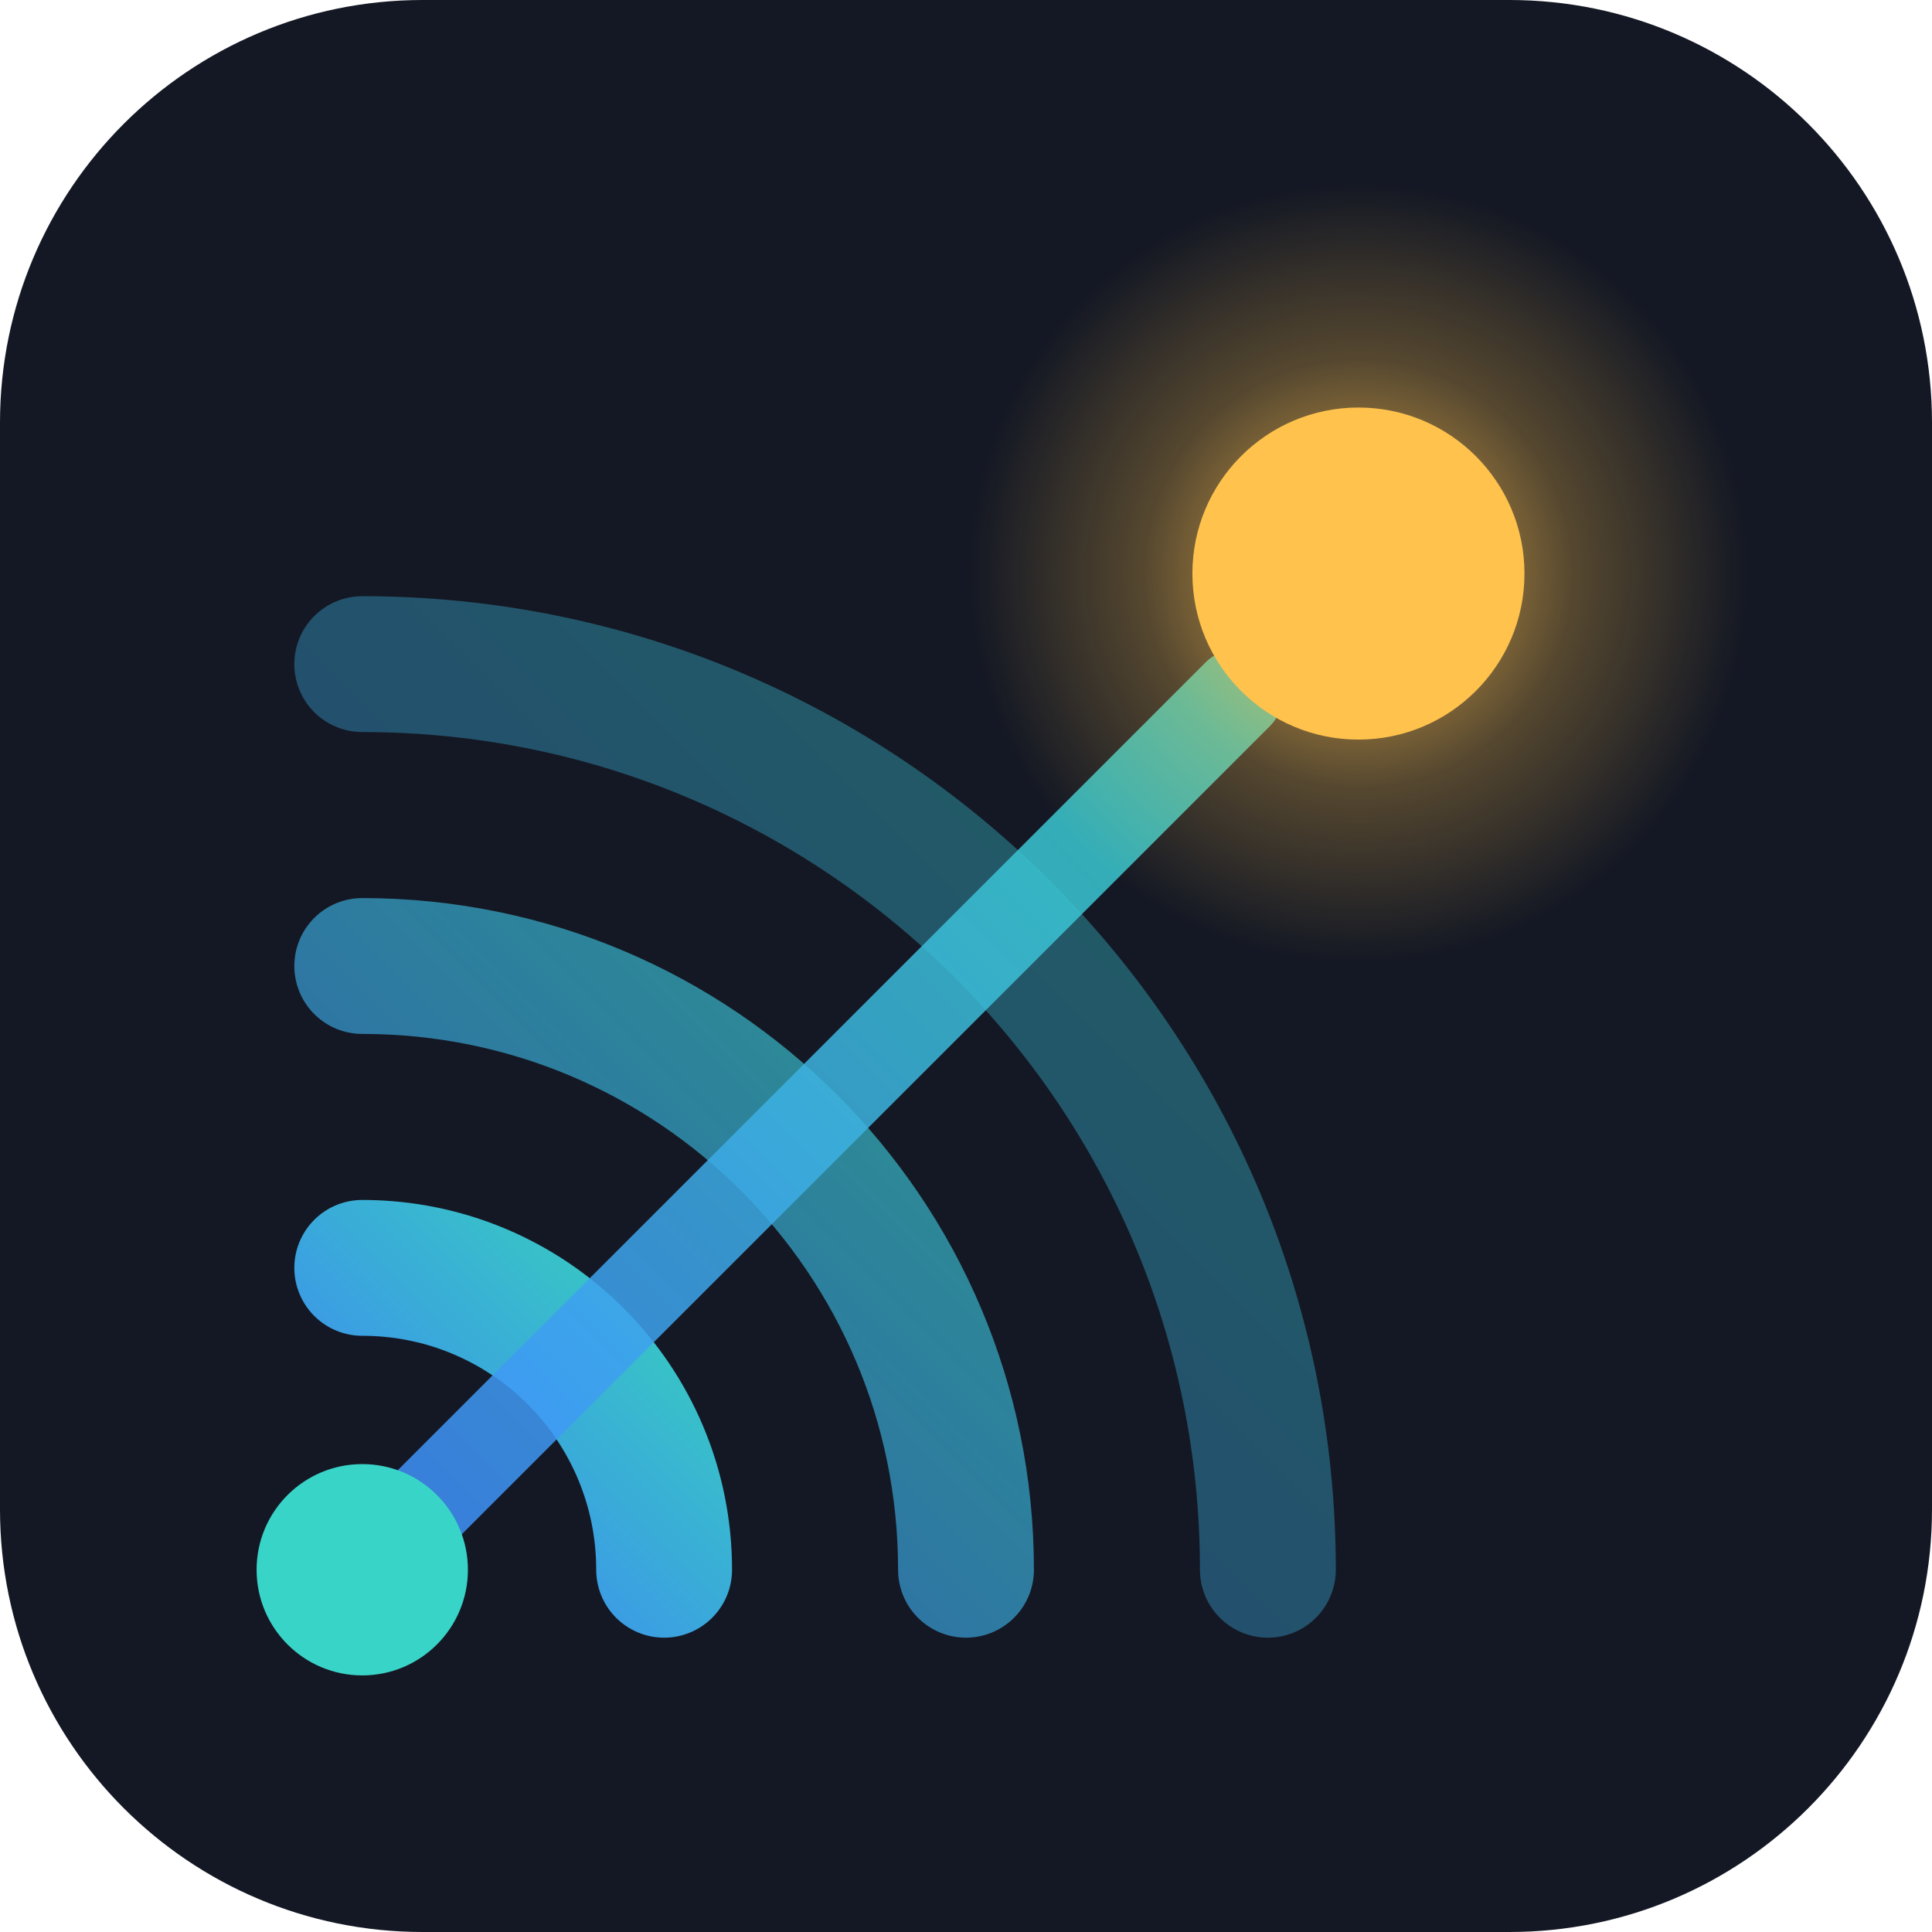
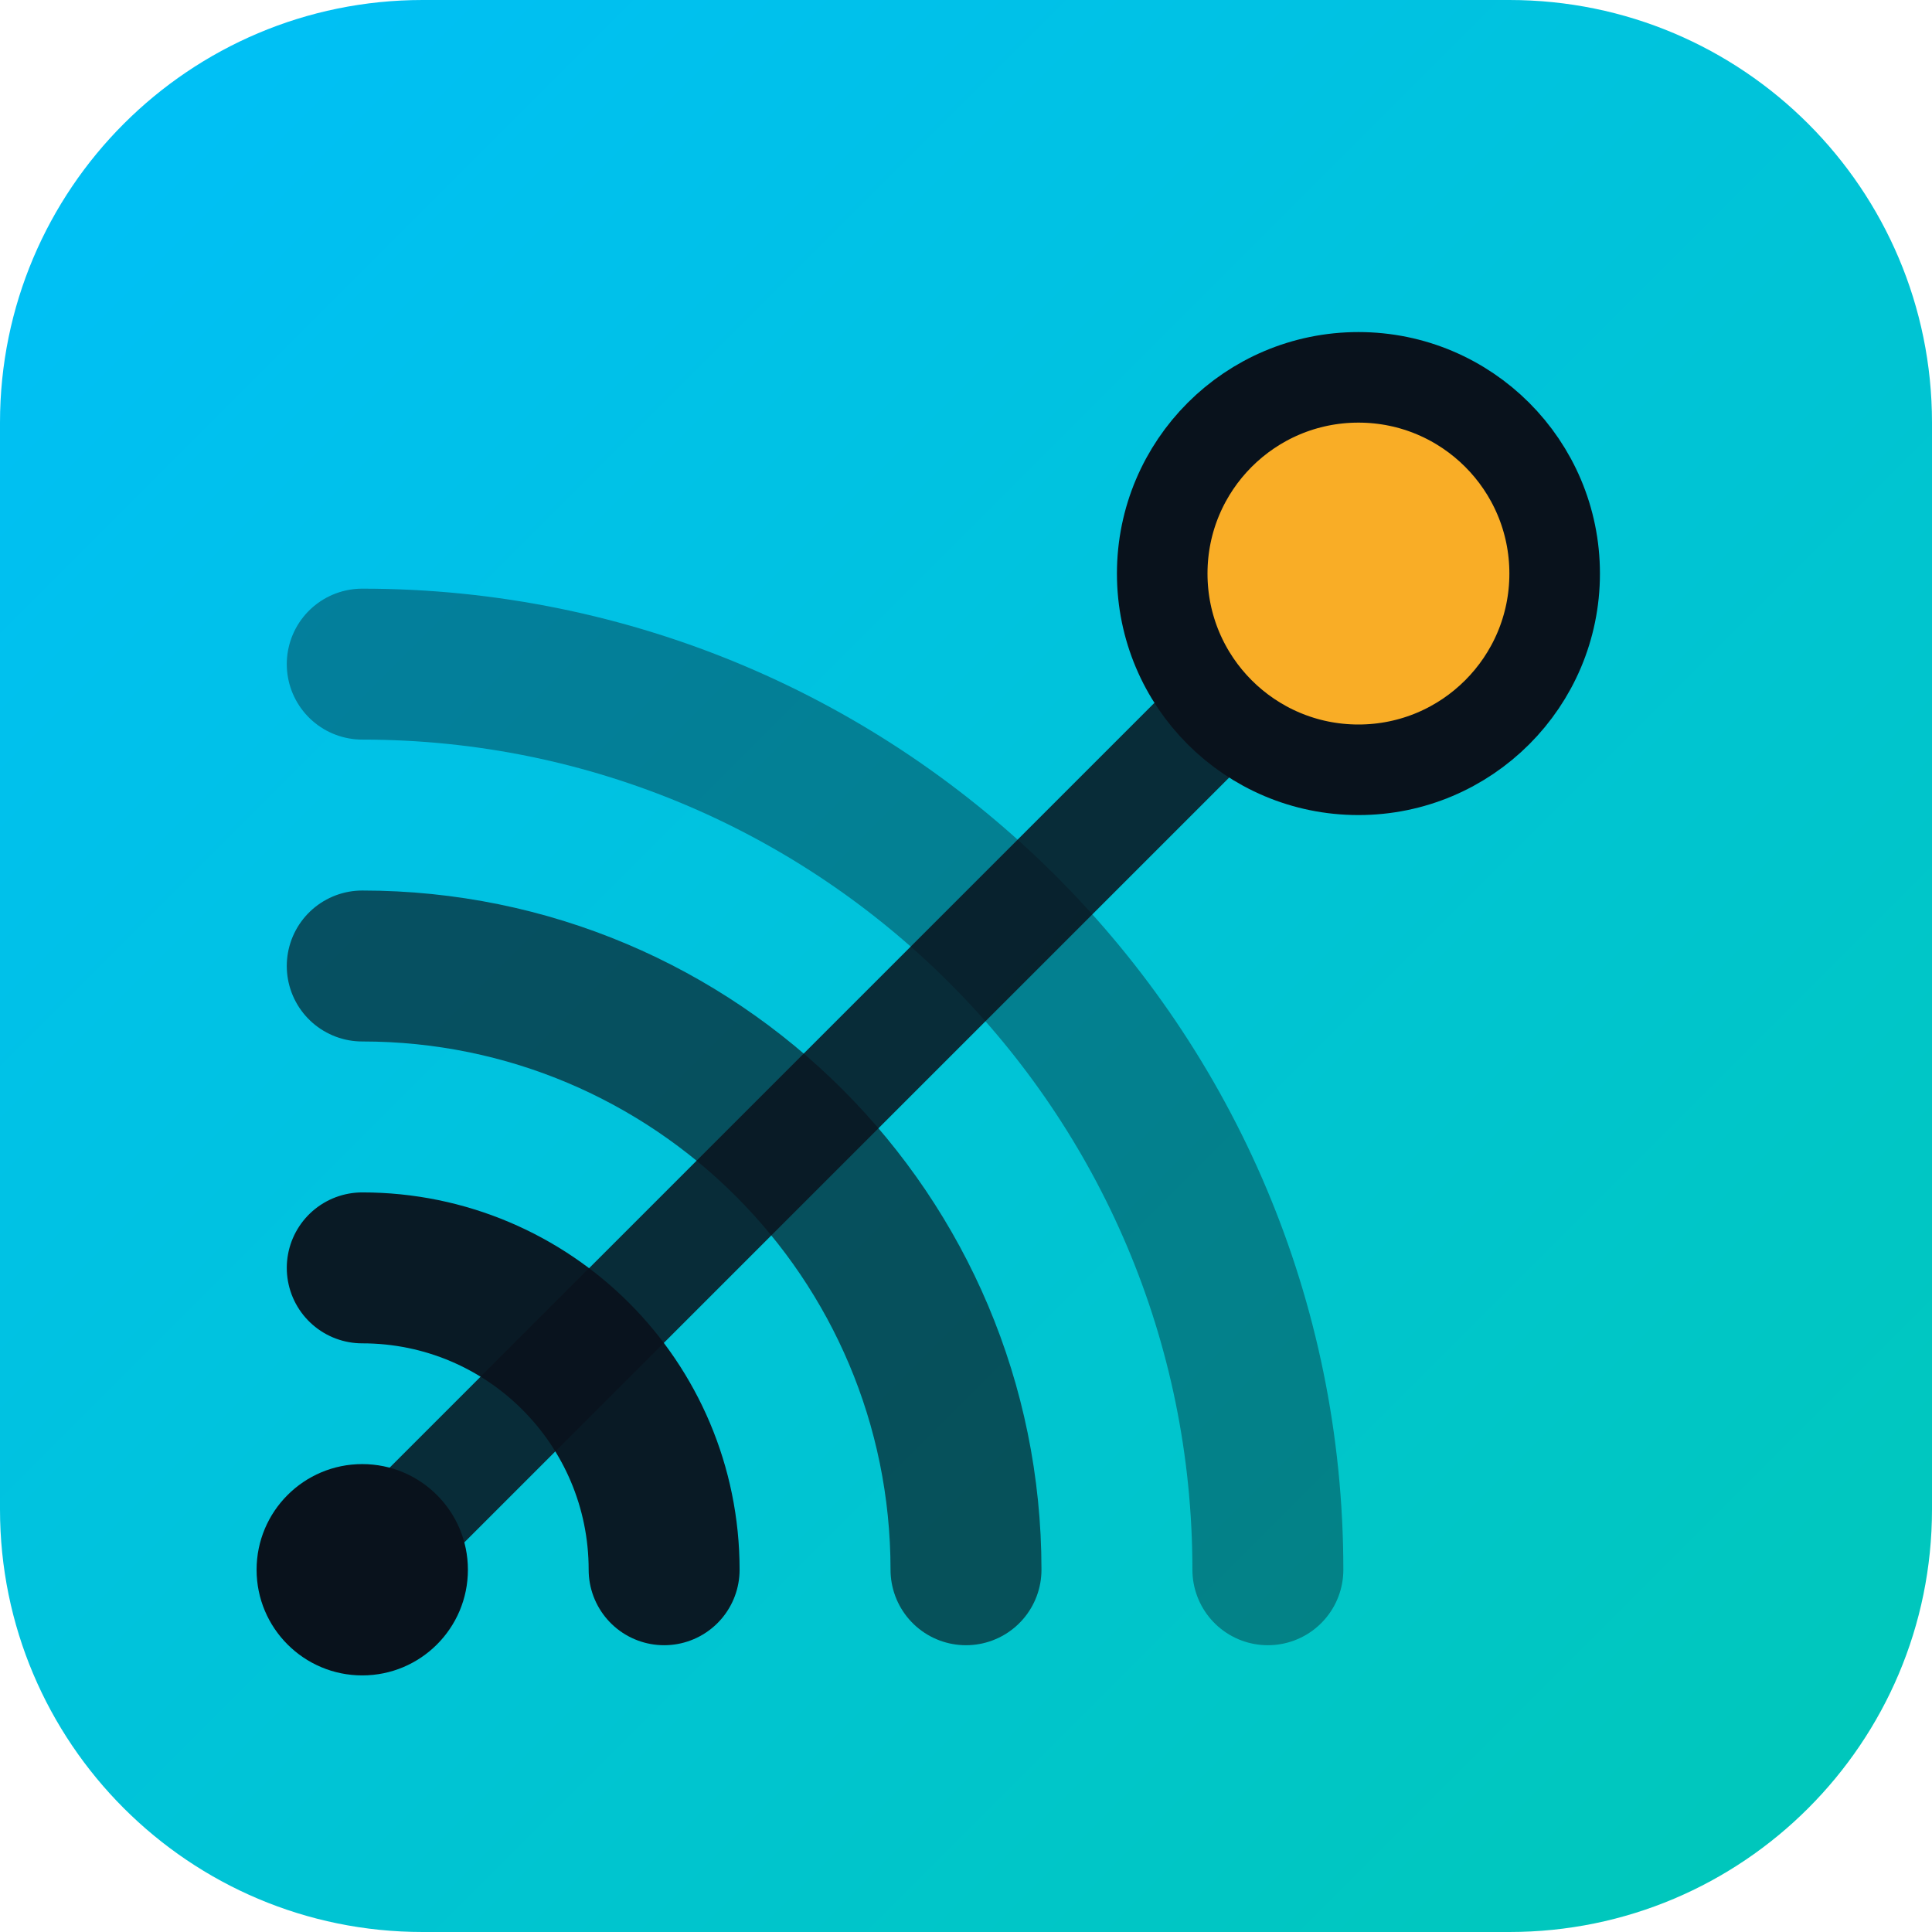
<svg xmlns="http://www.w3.org/2000/svg" viewBox="0 0 64 64">
  <defs>
-     <linearGradient id="arc" x1="0" y1="1" x2="1" y2="0">
-       <stop offset="0" stop-color="#3f8cff" />
-       <stop offset="1" stop-color="#39d4c8" />
+     <linearGradient id="tile" x1="0" y1="0" x2="1" y2="1">
+       <stop offset="0" stop-color="#00bffa" />
+       <stop offset="1" stop-color="#00c8b7" />
    </linearGradient>
-     <radialGradient id="blipGlow" cx="0.5" cy="0.5" r="0.5">
-       <stop offset="0" stop-color="#ffc24d" stop-opacity="0.9" />
-       <stop offset="0.55" stop-color="#ffc24d" stop-opacity="0.28" />
-       <stop offset="1" stop-color="#ffc24d" stop-opacity="0" />
-     </radialGradient>
  </defs>
-   <rect width="64" height="64" rx="14" fill="#141824" />
-   <g fill="none" stroke="url(#arc)" stroke-linecap="round">
-     <path d="M 12 52 m 10 0 a 10 10 0 0 0 -10 -10" stroke-width="4.5" opacity="0.95" />
-     <path d="M 12 52 m 20 0 a 20 20 0 0 0 -20 -20" stroke-width="4.5" opacity="0.65" />
-     <path d="M 12 52 m 30 0 a 30 30 0 0 0 -30 -30" stroke-width="4.5" opacity="0.38" />
+   <rect width="64" height="64" rx="14" fill="url(#tile)" />
+   <g fill="none" stroke="#09121c" stroke-linecap="round" stroke-width="5">
+     <path d="M22 52A10 10 0 0 0 12 42" opacity="0.95" />
+     <path d="M32 52A20 20 0 0 0 12 32" opacity="0.65" />
+     <path d="M42 52A30 30 0 0 0 12 22" opacity="0.38" />
+     <path d="M12 52L41 23" stroke-width="3.5" opacity="0.85" />
  </g>
-   <line x1="12" y1="52" x2="41" y2="23" stroke="url(#arc)" stroke-width="3" stroke-linecap="round" opacity="0.85" />
-   <circle cx="45" cy="19" r="13" fill="url(#blipGlow)" />
-   <circle cx="45" cy="19" r="5.5" fill="#ffc24d" />
-   <circle cx="12" cy="52" r="3.5" fill="#39d4c8" />
+   <circle cx="45" cy="19" r="6.5" fill="#f9ad26" stroke="#09121c" stroke-width="3" />
+   <circle cx="12" cy="52" r="3.5" fill="#09121c" />
</svg>
